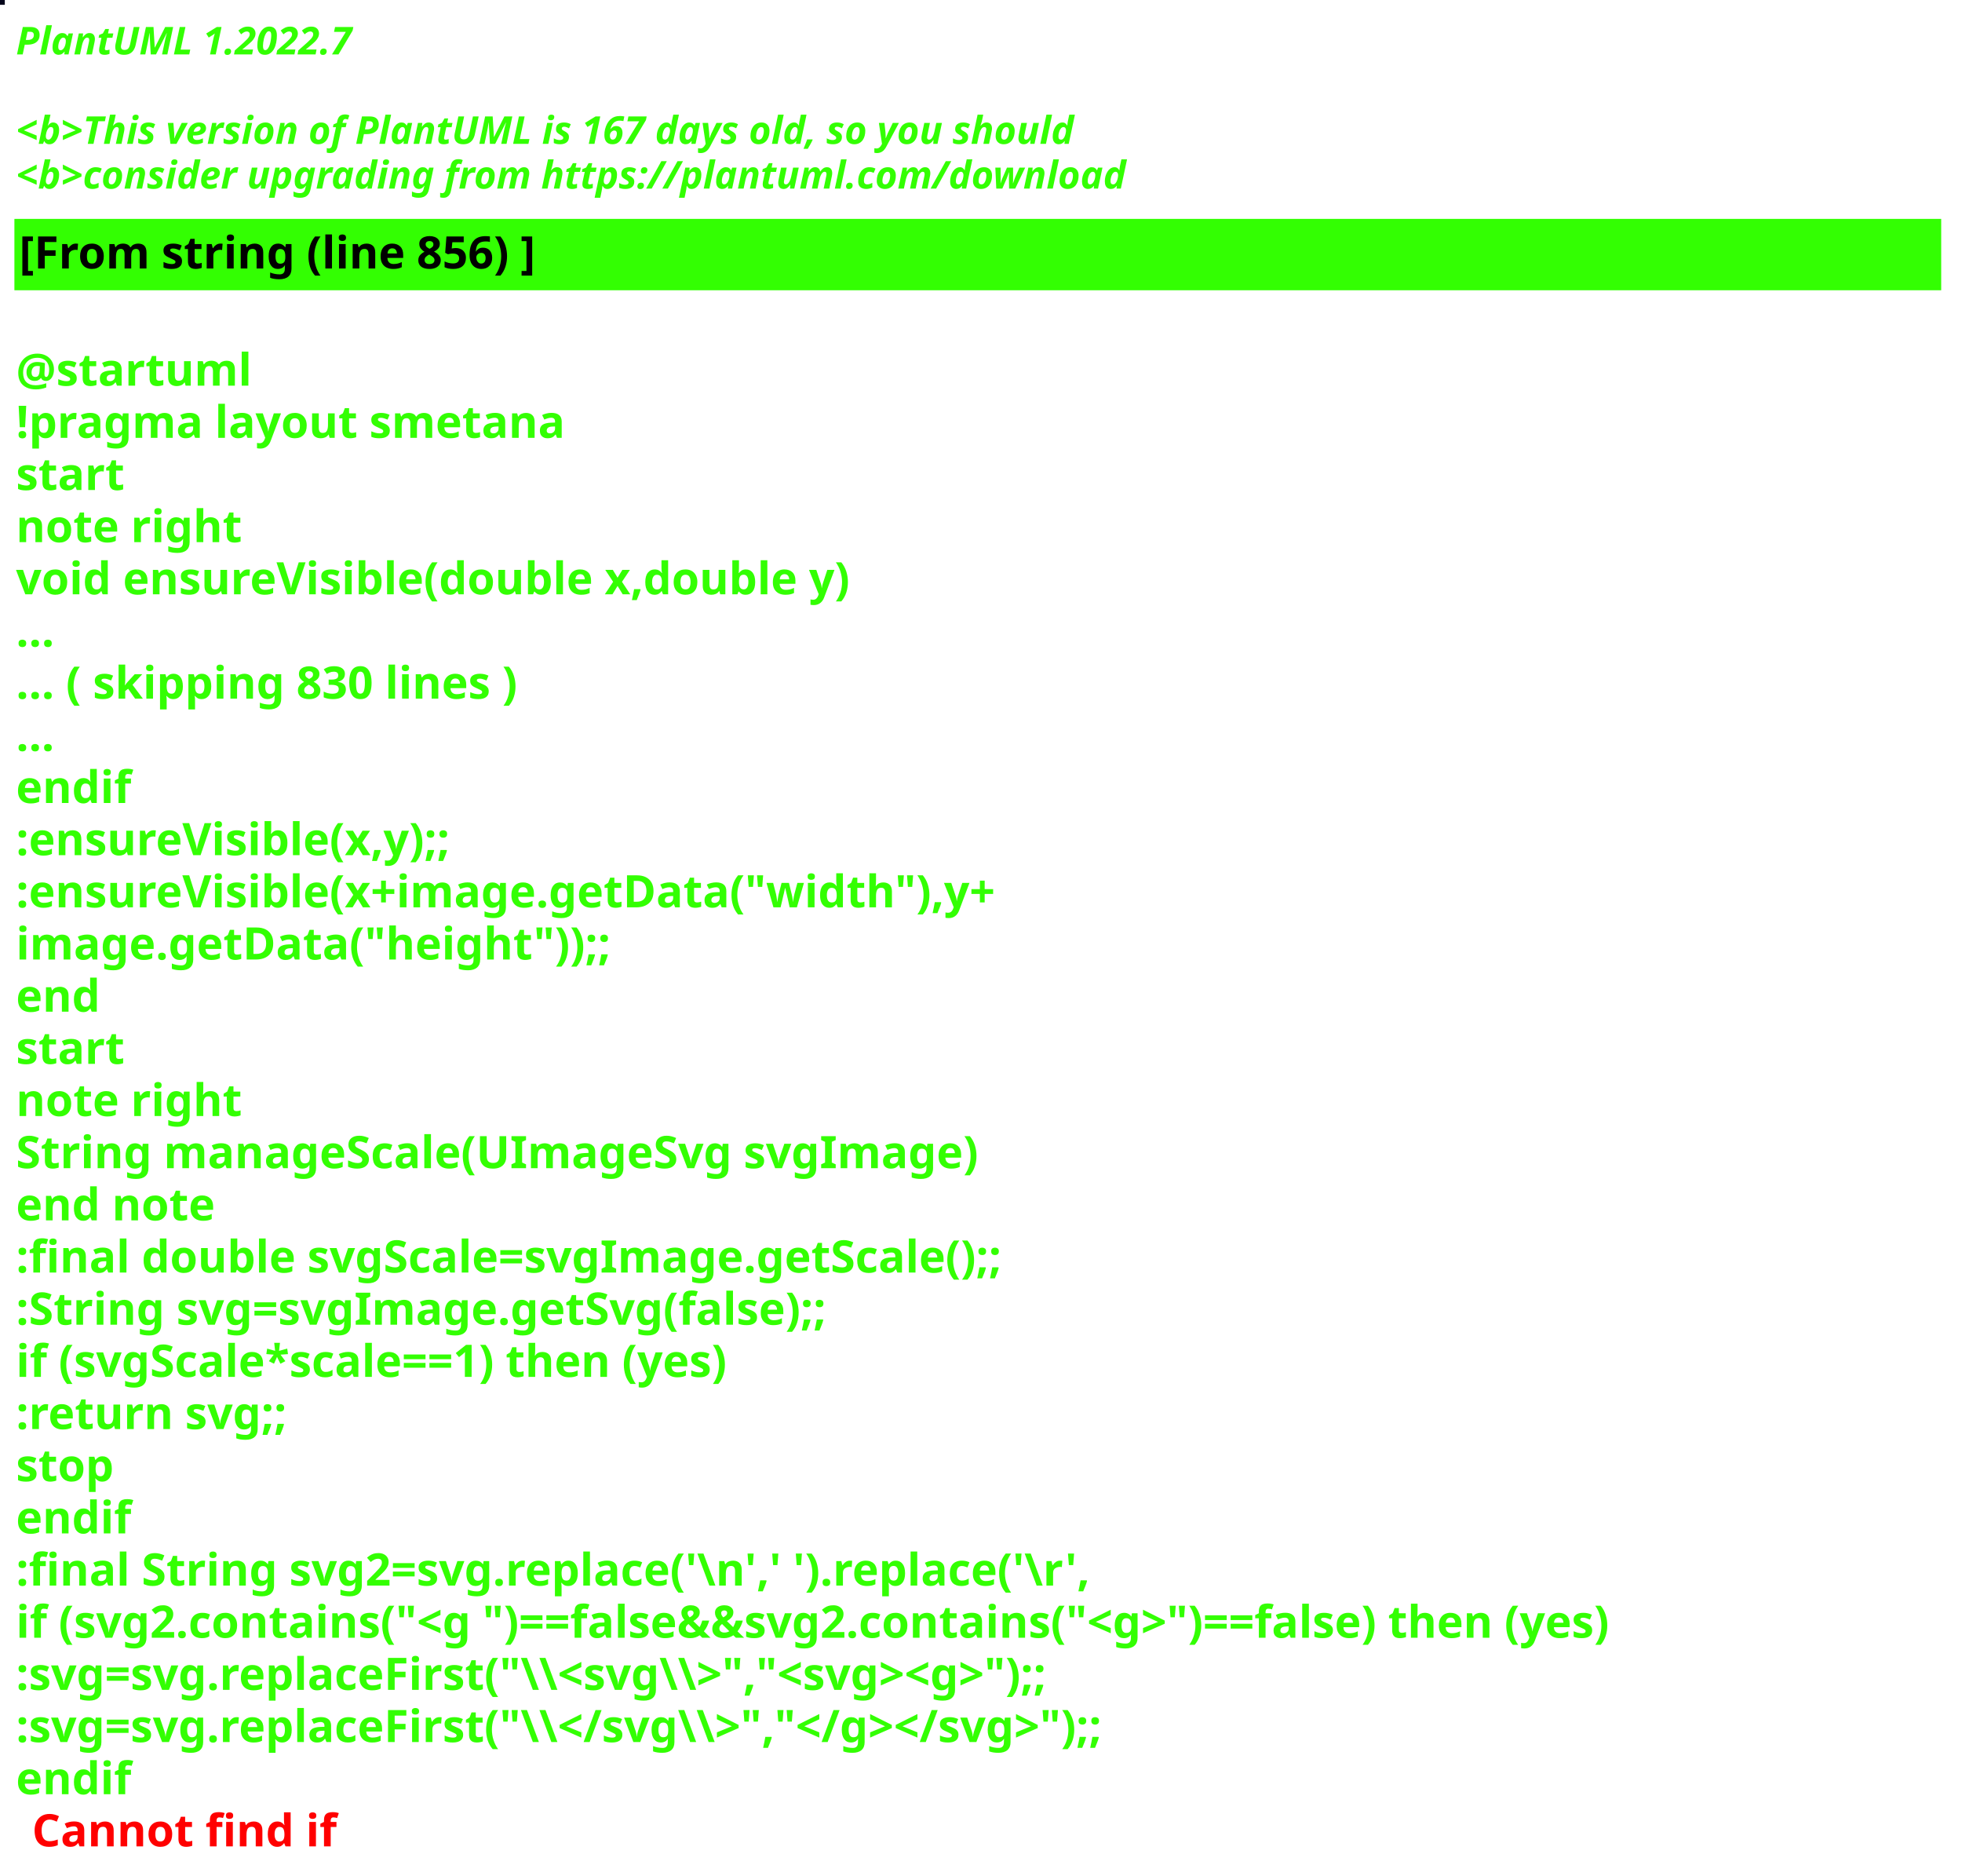
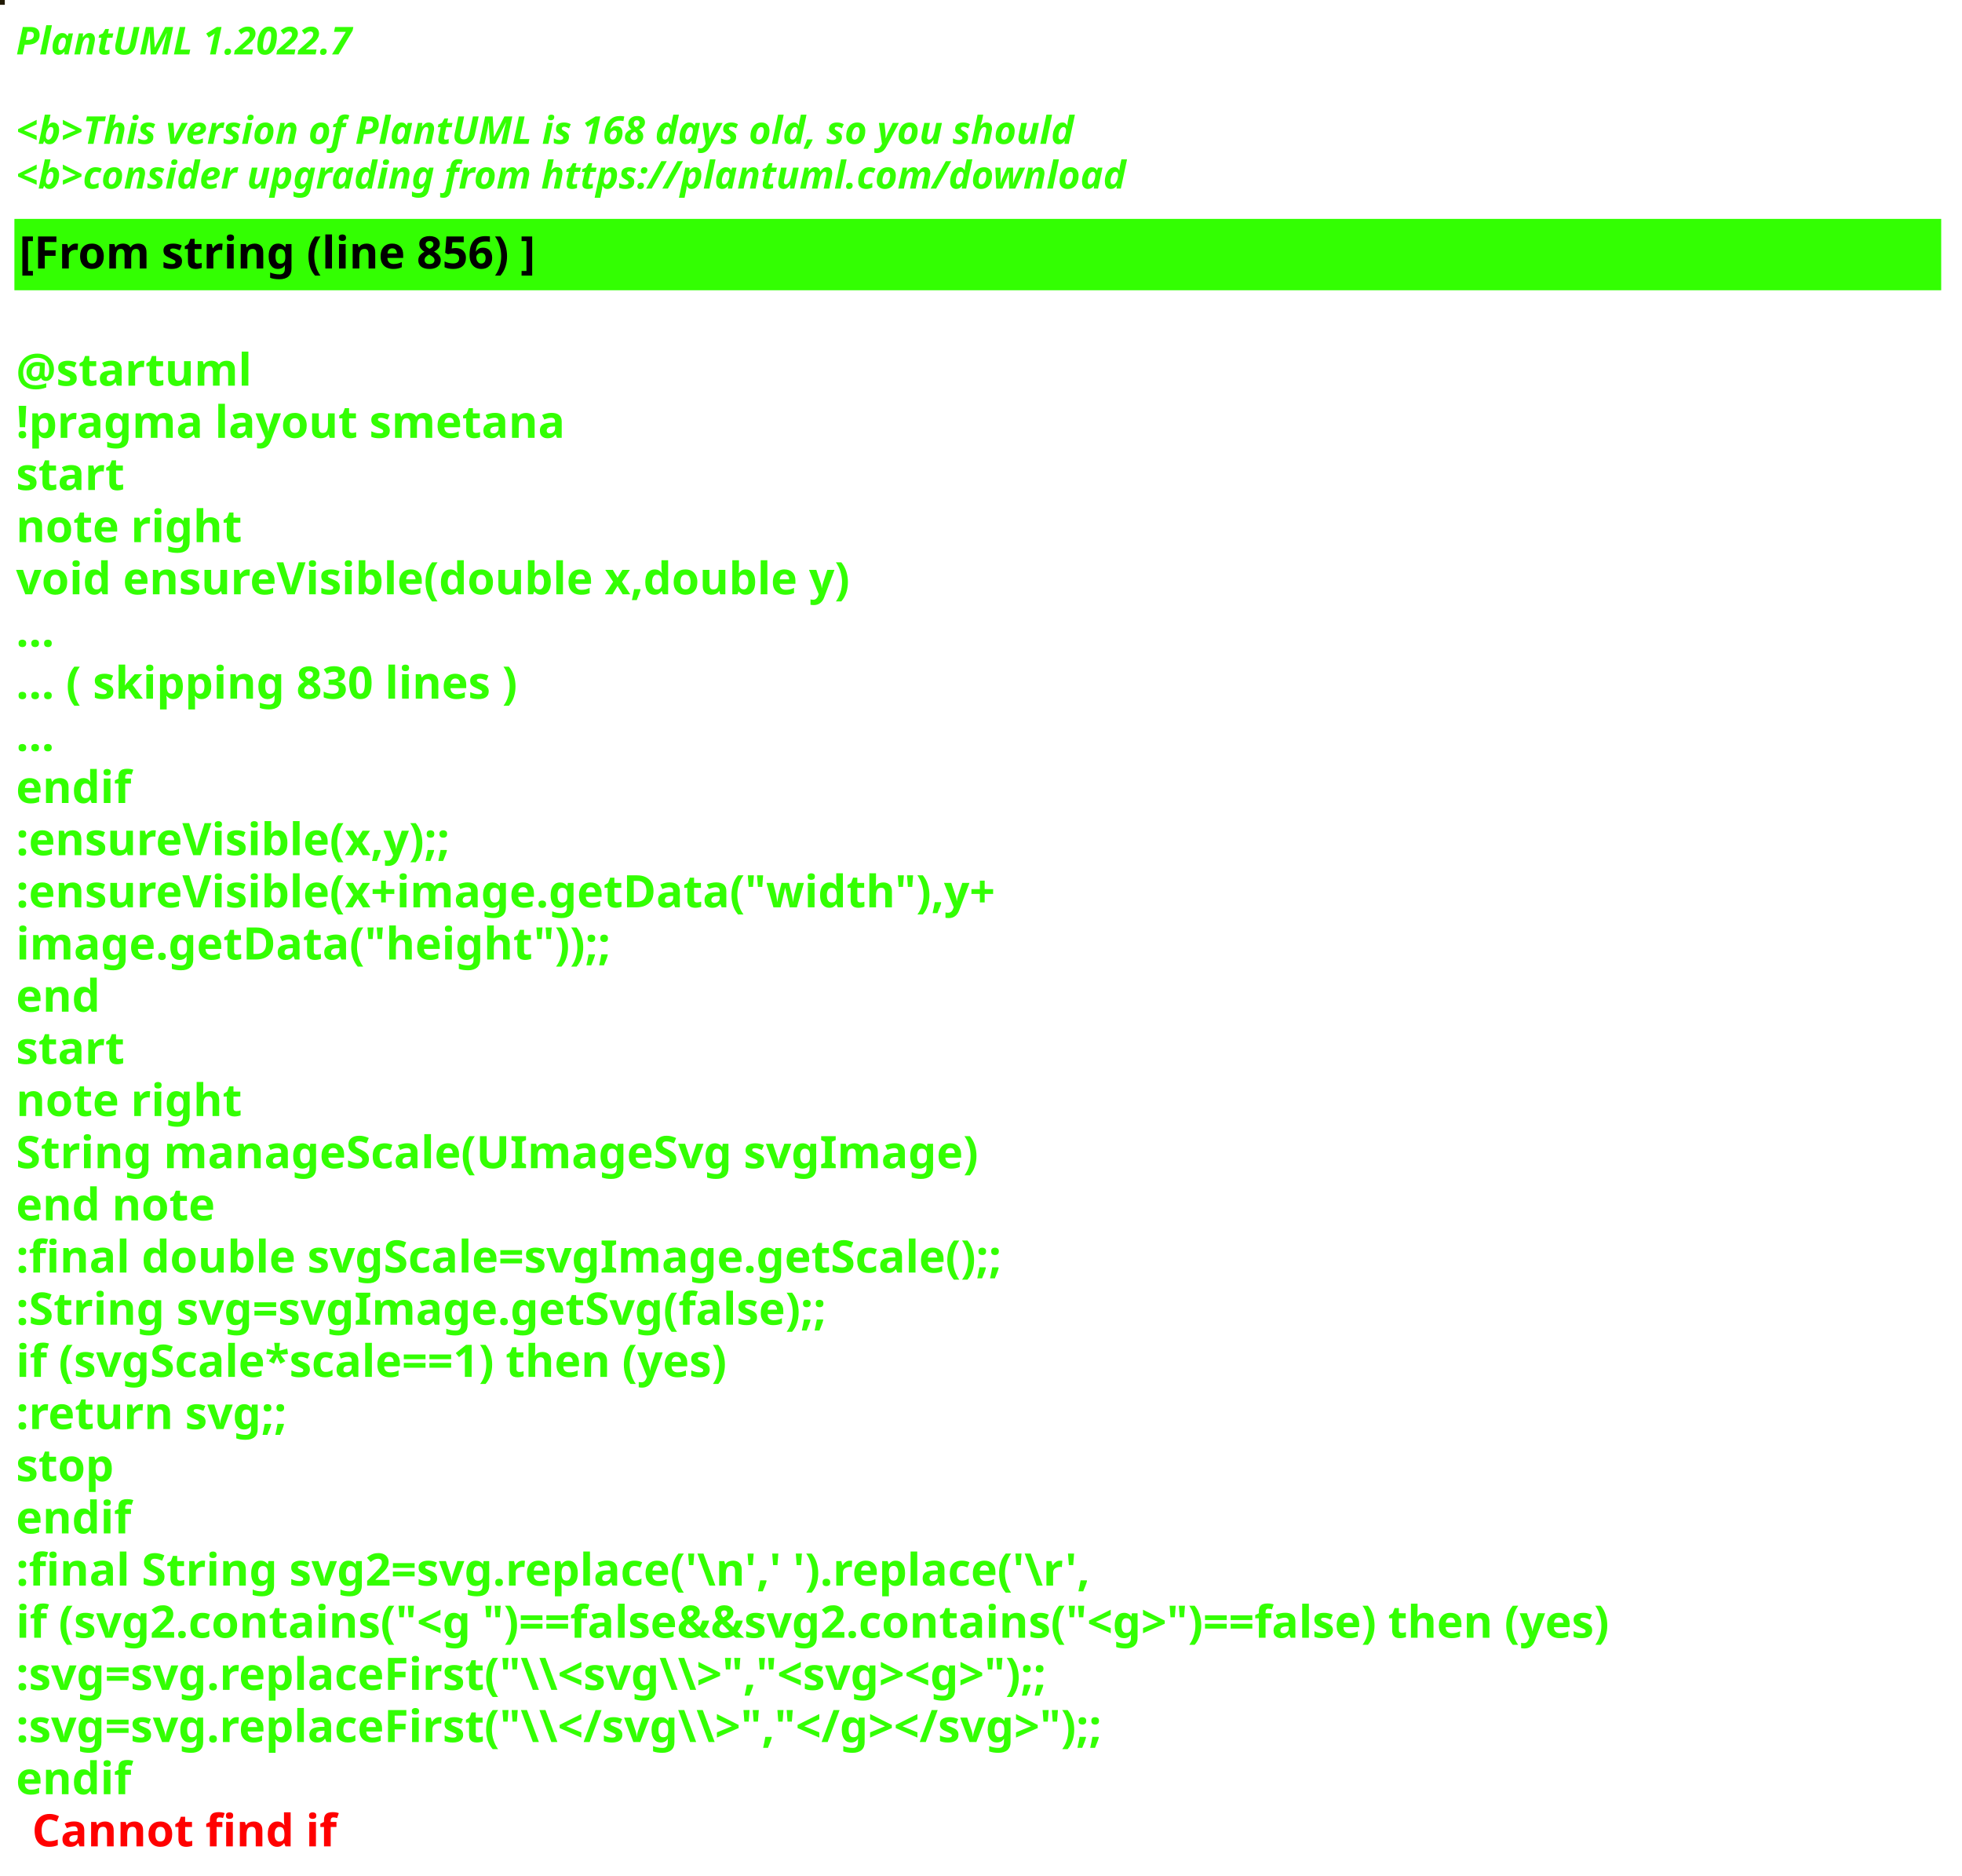
<svg xmlns="http://www.w3.org/2000/svg" contentStyleType="text/css" height="586px" preserveAspectRatio="none" style="width:613px;height:586px;background:#000000;" version="1.1" viewBox="0 0 613 586" width="613px" zoomAndPan="magnify">
  <defs />
  <g>
-     <rect fill="#04051B" height="1" style="stroke:#04051B;stroke-width:1.0;" width="1" x="0" y="0" />
+     <rect fill="#211A04" height="1" style="stroke:#211A04;stroke-width:1.0;" width="1" x="0" y="0" />
    <text fill="#33FF02" font-family="sans-serif" font-size="12" font-style="italic" font-weight="bold" lengthAdjust="spacing" textLength="127" x="5" y="17">PlantUML 1.2022.7</text>
    <text fill="#33FF02" font-family="sans-serif" font-size="12" font-style="italic" font-weight="bold" lengthAdjust="spacing" textLength="4" x="5" y="30.969"> </text>
-     <text fill="#33FF02" font-family="sans-serif" font-size="12" font-style="italic" font-weight="bold" lengthAdjust="spacing" textLength="399" x="5" y="44.938">&lt;b&gt;This version of PlantUML is 167 days old, so you should</text>
+     <text fill="#33FF02" font-family="sans-serif" font-size="12" font-style="italic" font-weight="bold" lengthAdjust="spacing" textLength="399" x="5" y="44.938">&lt;b&gt;This version of PlantUML is 168 days old, so you should</text>
    <text fill="#33FF02" font-family="sans-serif" font-size="12" font-style="italic" font-weight="bold" lengthAdjust="spacing" textLength="408" x="5" y="58.906">&lt;b&gt;consider upgrading from https://plantuml.com/download</text>
    <rect fill="#33FF02" height="21.297" style="stroke:#33FF02;stroke-width:1.0;" width="601" x="5" y="68.875" />
    <text fill="#000000" font-family="sans-serif" font-size="14" font-weight="bold" lengthAdjust="spacing" textLength="188" x="6" y="83.875">[From string (line 856) ]</text>
    <text fill="#33FF02" font-family="sans-serif" font-size="14" font-weight="bold" lengthAdjust="spacing" textLength="5" x="5" y="104.172"> </text>
    <text fill="#33FF02" font-family="sans-serif" font-size="14" font-weight="bold" lengthAdjust="spacing" textLength="79" x="5" y="120.469">@startuml</text>
    <text fill="#33FF02" font-family="sans-serif" font-size="14" font-weight="bold" lengthAdjust="spacing" textLength="190" x="5" y="136.766">!pragma layout smetana</text>
    <text fill="#33FF02" font-family="sans-serif" font-size="14" font-weight="bold" lengthAdjust="spacing" textLength="37" x="5" y="153.062">start</text>
    <text fill="#33FF02" font-family="sans-serif" font-size="14" font-weight="bold" lengthAdjust="spacing" textLength="78" x="5" y="169.359">note right</text>
    <text fill="#33FF02" font-family="sans-serif" font-size="14" font-weight="bold" lengthAdjust="spacing" textLength="299" x="5" y="185.656">void ensureVisible(double x,double y)</text>
    <text fill="#33FF02" font-family="sans-serif" font-size="14" font-weight="bold" lengthAdjust="spacing" textLength="15" x="5" y="201.953">...</text>
    <text fill="#33FF02" font-family="sans-serif" font-size="14" font-weight="bold" lengthAdjust="spacing" textLength="185" x="5" y="218.25">... ( skipping 830 lines )</text>
    <text fill="#33FF02" font-family="sans-serif" font-size="14" font-weight="bold" lengthAdjust="spacing" textLength="15" x="5" y="234.547">...</text>
    <text fill="#33FF02" font-family="sans-serif" font-size="14" font-weight="bold" lengthAdjust="spacing" textLength="40" x="5" y="250.844">endif</text>
    <text fill="#33FF02" font-family="sans-serif" font-size="14" font-weight="bold" lengthAdjust="spacing" textLength="161" x="5" y="267.141">:ensureVisible(x,y);;</text>
    <text fill="#33FF02" font-family="sans-serif" font-size="14" font-weight="bold" lengthAdjust="spacing" textLength="350" x="5" y="283.438">:ensureVisible(x+image.getData("width"),y+</text>
    <text fill="#33FF02" font-family="sans-serif" font-size="14" font-weight="bold" lengthAdjust="spacing" textLength="207" x="5" y="299.734">image.getData("height"));;</text>
    <text fill="#33FF02" font-family="sans-serif" font-size="14" font-weight="bold" lengthAdjust="spacing" textLength="30" x="5" y="316.031">end</text>
    <text fill="#33FF02" font-family="sans-serif" font-size="14" font-weight="bold" lengthAdjust="spacing" textLength="37" x="5" y="332.328">start</text>
    <text fill="#33FF02" font-family="sans-serif" font-size="14" font-weight="bold" lengthAdjust="spacing" textLength="78" x="5" y="348.625">note right</text>
    <text fill="#33FF02" font-family="sans-serif" font-size="14" font-weight="bold" lengthAdjust="spacing" textLength="335" x="5" y="364.922">String manageScale(UImageSvg svgImage)</text>
    <text fill="#33FF02" font-family="sans-serif" font-size="14" font-weight="bold" lengthAdjust="spacing" textLength="71" x="5" y="381.219">end note</text>
    <text fill="#33FF02" font-family="sans-serif" font-size="14" font-weight="bold" lengthAdjust="spacing" textLength="357" x="5" y="397.516">:final double svgScale=svgImage.getScale();;</text>
    <text fill="#33FF02" font-family="sans-serif" font-size="14" font-weight="bold" lengthAdjust="spacing" textLength="295" x="5" y="413.812">:String svg=svgImage.getSvg(false);;</text>
    <text fill="#33FF02" font-family="sans-serif" font-size="14" font-weight="bold" lengthAdjust="spacing" textLength="265" x="5" y="430.109">if (svgScale*scale==1) then (yes)</text>
    <text fill="#33FF02" font-family="sans-serif" font-size="14" font-weight="bold" lengthAdjust="spacing" textLength="101" x="5" y="446.406">:return svg;;</text>
    <text fill="#33FF02" font-family="sans-serif" font-size="14" font-weight="bold" lengthAdjust="spacing" textLength="35" x="5" y="462.703">stop</text>
    <text fill="#33FF02" font-family="sans-serif" font-size="14" font-weight="bold" lengthAdjust="spacing" textLength="40" x="5" y="479">endif</text>
    <text fill="#33FF02" font-family="sans-serif" font-size="14" font-weight="bold" lengthAdjust="spacing" textLength="386" x="5" y="495.297">:final String svg2=svg.replace('\n',' ').replace('\r',</text>
    <text fill="#33FF02" font-family="sans-serif" font-size="14" font-weight="bold" lengthAdjust="spacing" textLength="596" x="5" y="511.594">if (svg2.contains("&lt;g ")==false&amp;&amp;svg2.contains("&lt;g&gt;")==false) then (yes)</text>
    <text fill="#33FF02" font-family="sans-serif" font-size="14" font-weight="bold" lengthAdjust="spacing" textLength="388" x="5" y="527.891">:svg=svg.replaceFirst("\\&lt;svg\\&gt;","&lt;svg&gt;&lt;g&gt;");;</text>
    <text fill="#33FF02" font-family="sans-serif" font-size="14" font-weight="bold" lengthAdjust="spacing" textLength="403" x="5" y="544.188">:svg=svg.replaceFirst("\\&lt;/svg\\&gt;","&lt;/g&gt;&lt;/svg&gt;");;</text>
    <text fill="#33FF02" font-family="sans-serif" font-size="14" font-weight="bold" lengthAdjust="spacing" text-decoration="wavy underline" textLength="40" x="5" y="560.484">endif</text>
    <text fill="#FF0000" font-family="sans-serif" font-size="14" font-weight="bold" lengthAdjust="spacing" textLength="106" x="10" y="576.781">Cannot find if</text>
  </g>
</svg>
